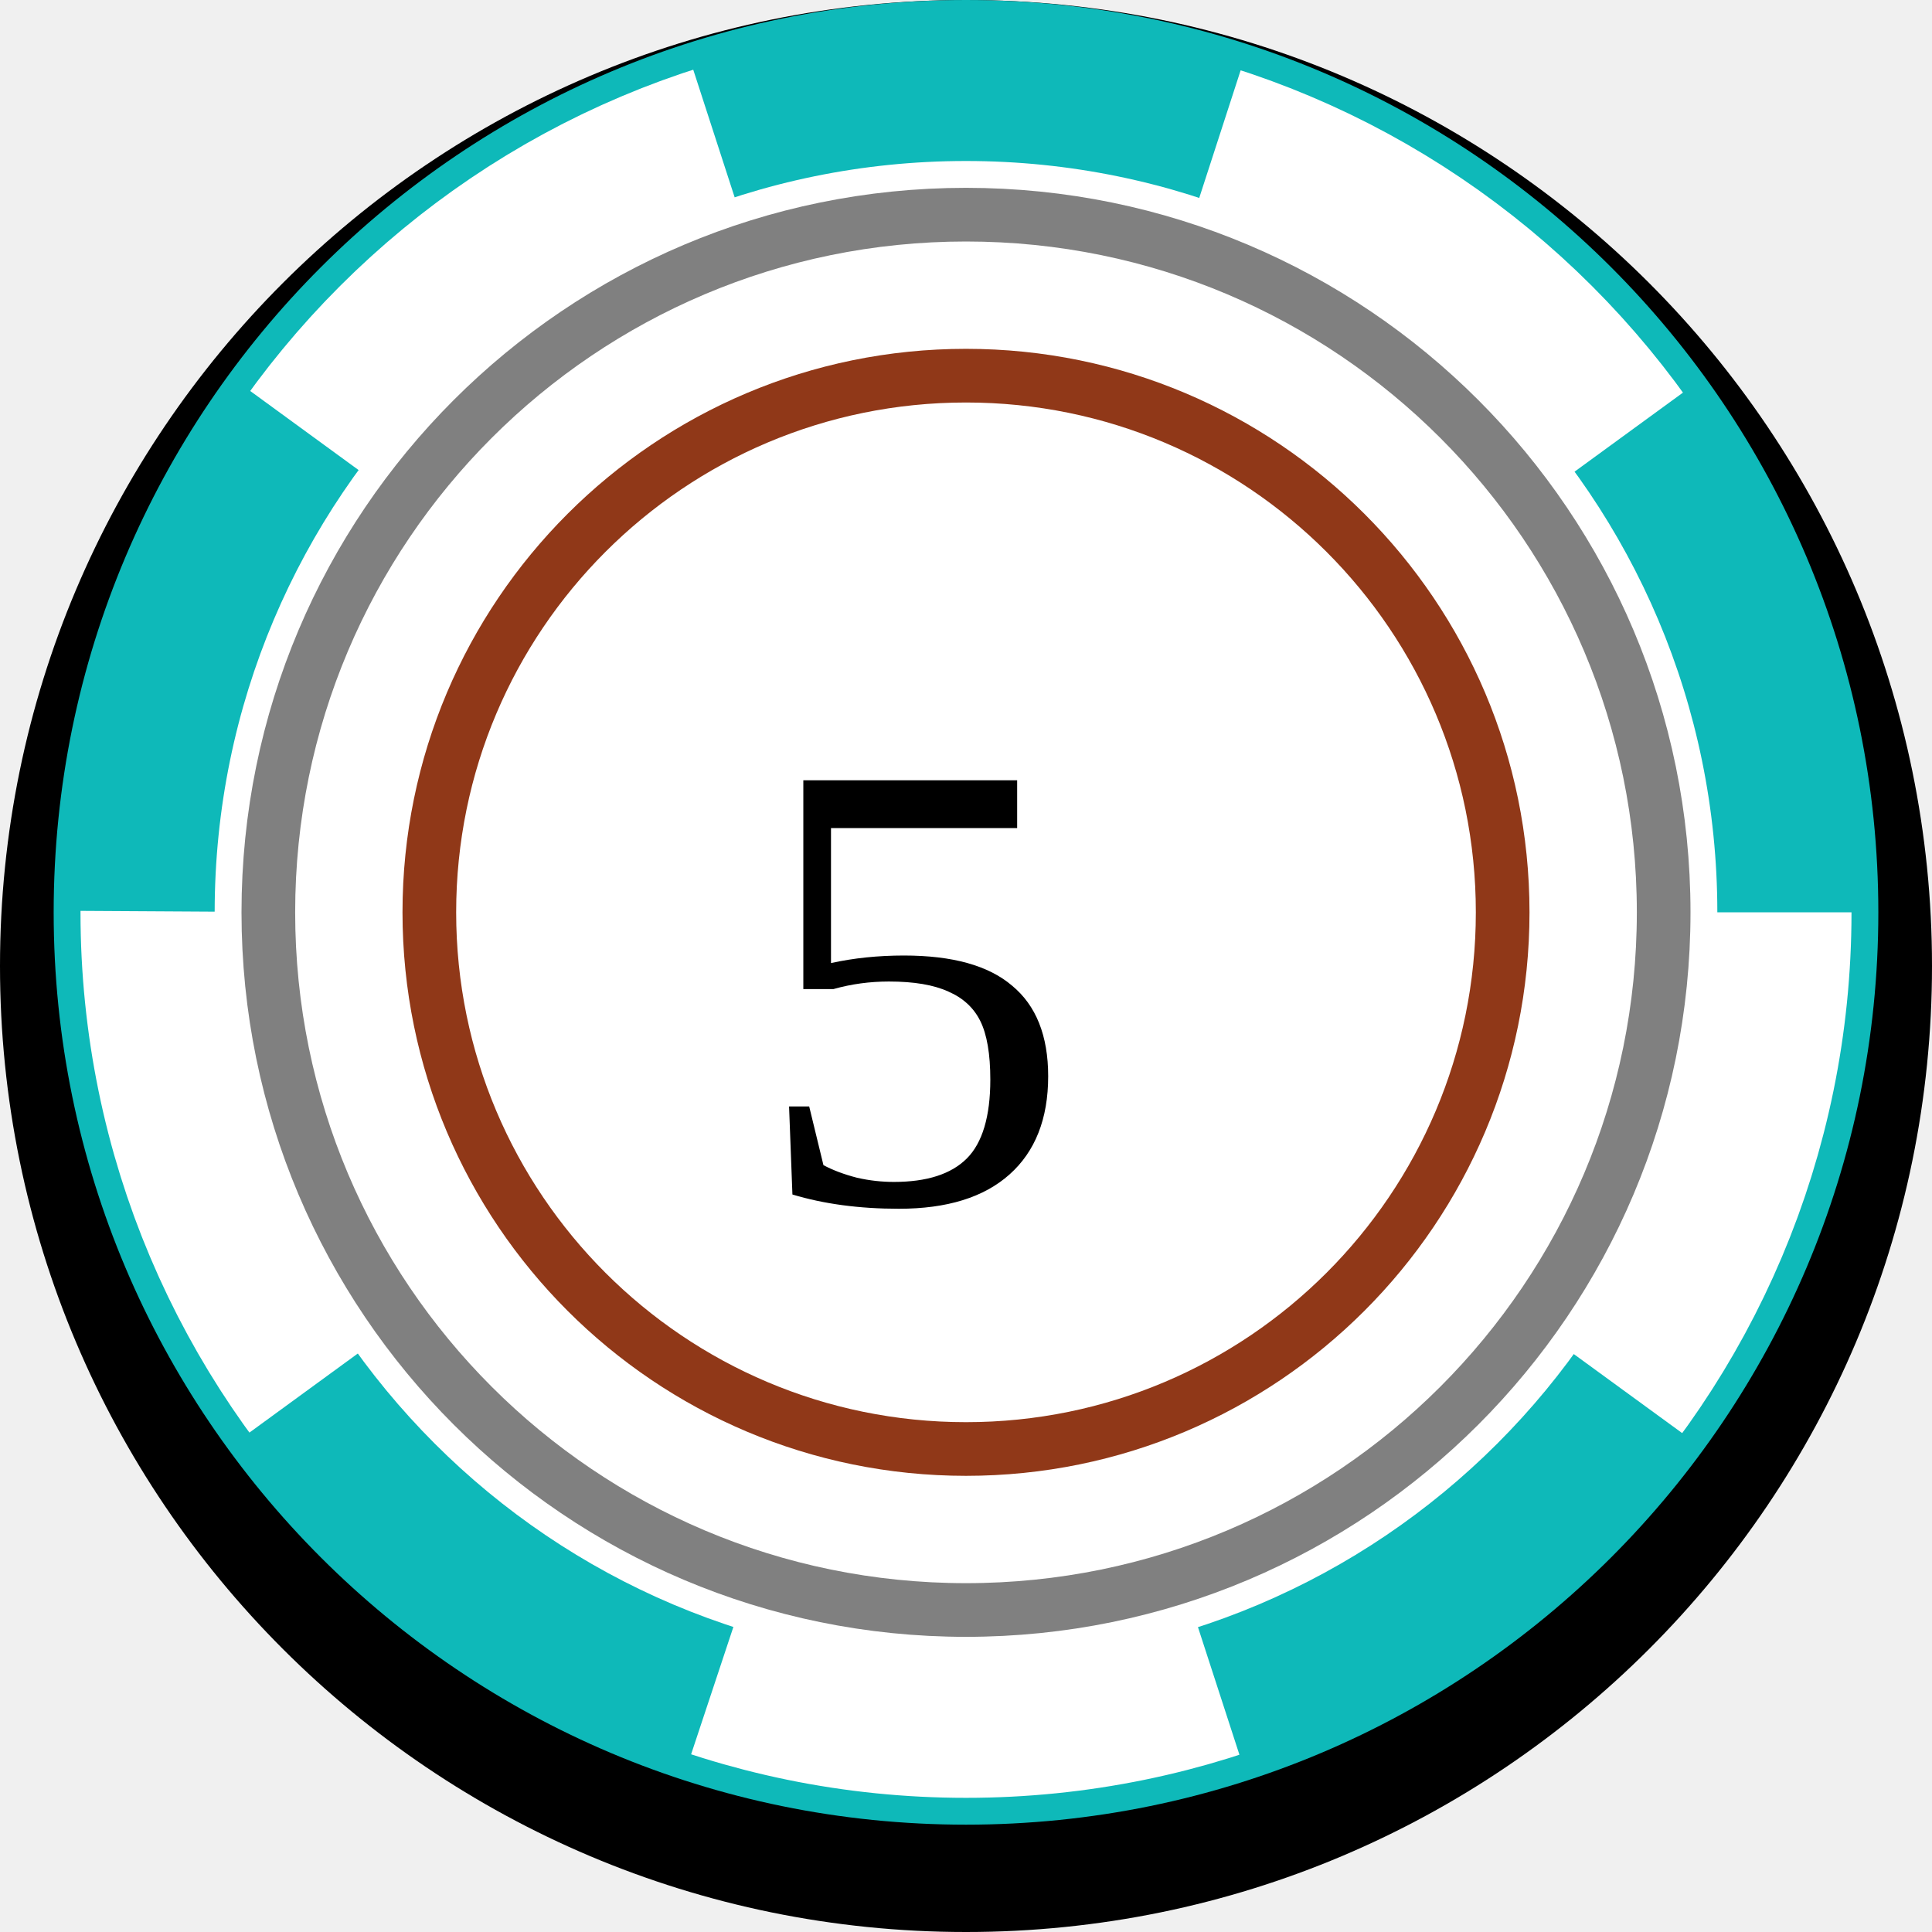
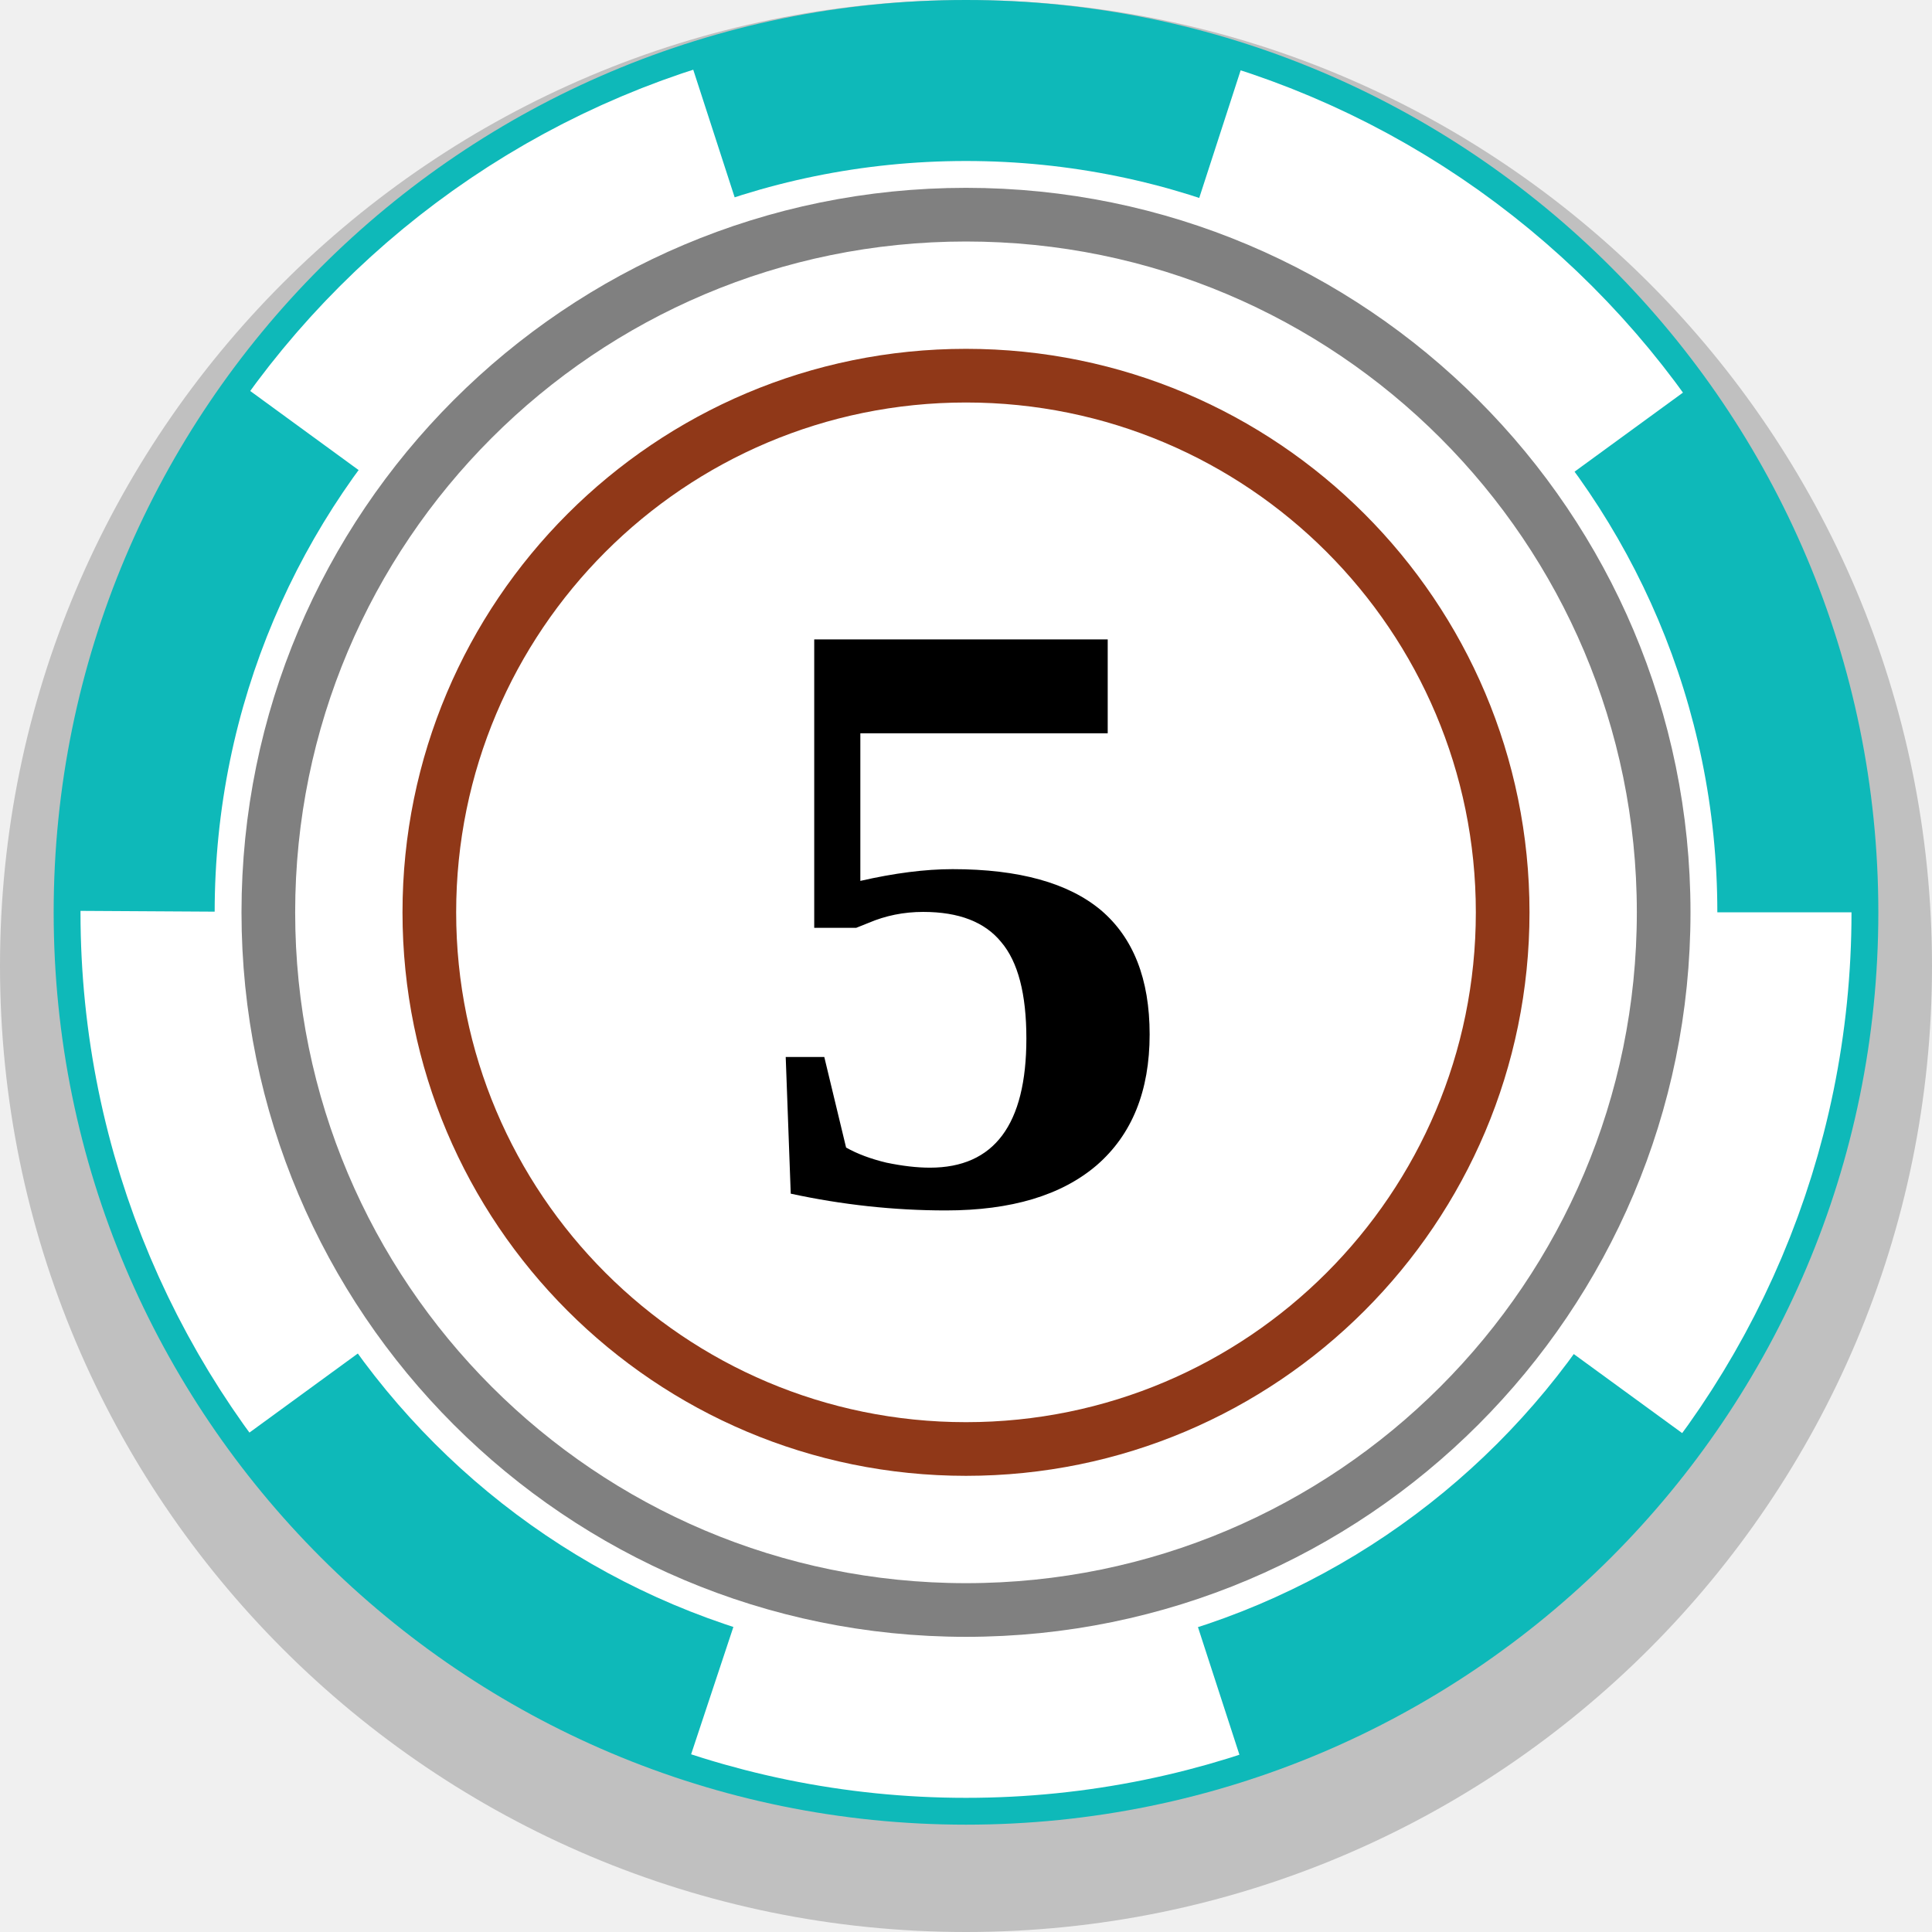
<svg xmlns="http://www.w3.org/2000/svg" viewBox="0 0 36 36">
-   <circle class="chip__gurt" r="18" cx="18" cy="18" fill="rgba(0, 0, 0, 1)" />
+   <style>
+     .chip__rating {
+       fill: black;
+       font-weight: bold;
+       font-size: 16px;
+       font-family: "Times New Roman", serif;
+     }
+   </style>
+   <circle class="chip__gurt" r="18" cx="18" cy="18" fill="rgba(0, 0, 0, 0.2)" />
  <circle class="chip__color" r="17" cx="18" cy="17" fill="#0eb9b9" />
  <circle class="chip__white" r="14" cx="18" cy="17" fill="#ffffff" stroke="#ffffff" stroke-width="5" stroke-dasharray="8.8" />
  <circle class="chip__stroke" r="10" cx="18" cy="17" stroke="#903818" stroke-width="1" fill="none" />
  <circle class="chip__stroke2" r="13" cx="18" cy="17" stroke="gray" stroke-width="1" fill="none" />
  <text x="14" y="22.4" class="chip__rating" fill="#000000">5</text>
</svg>
